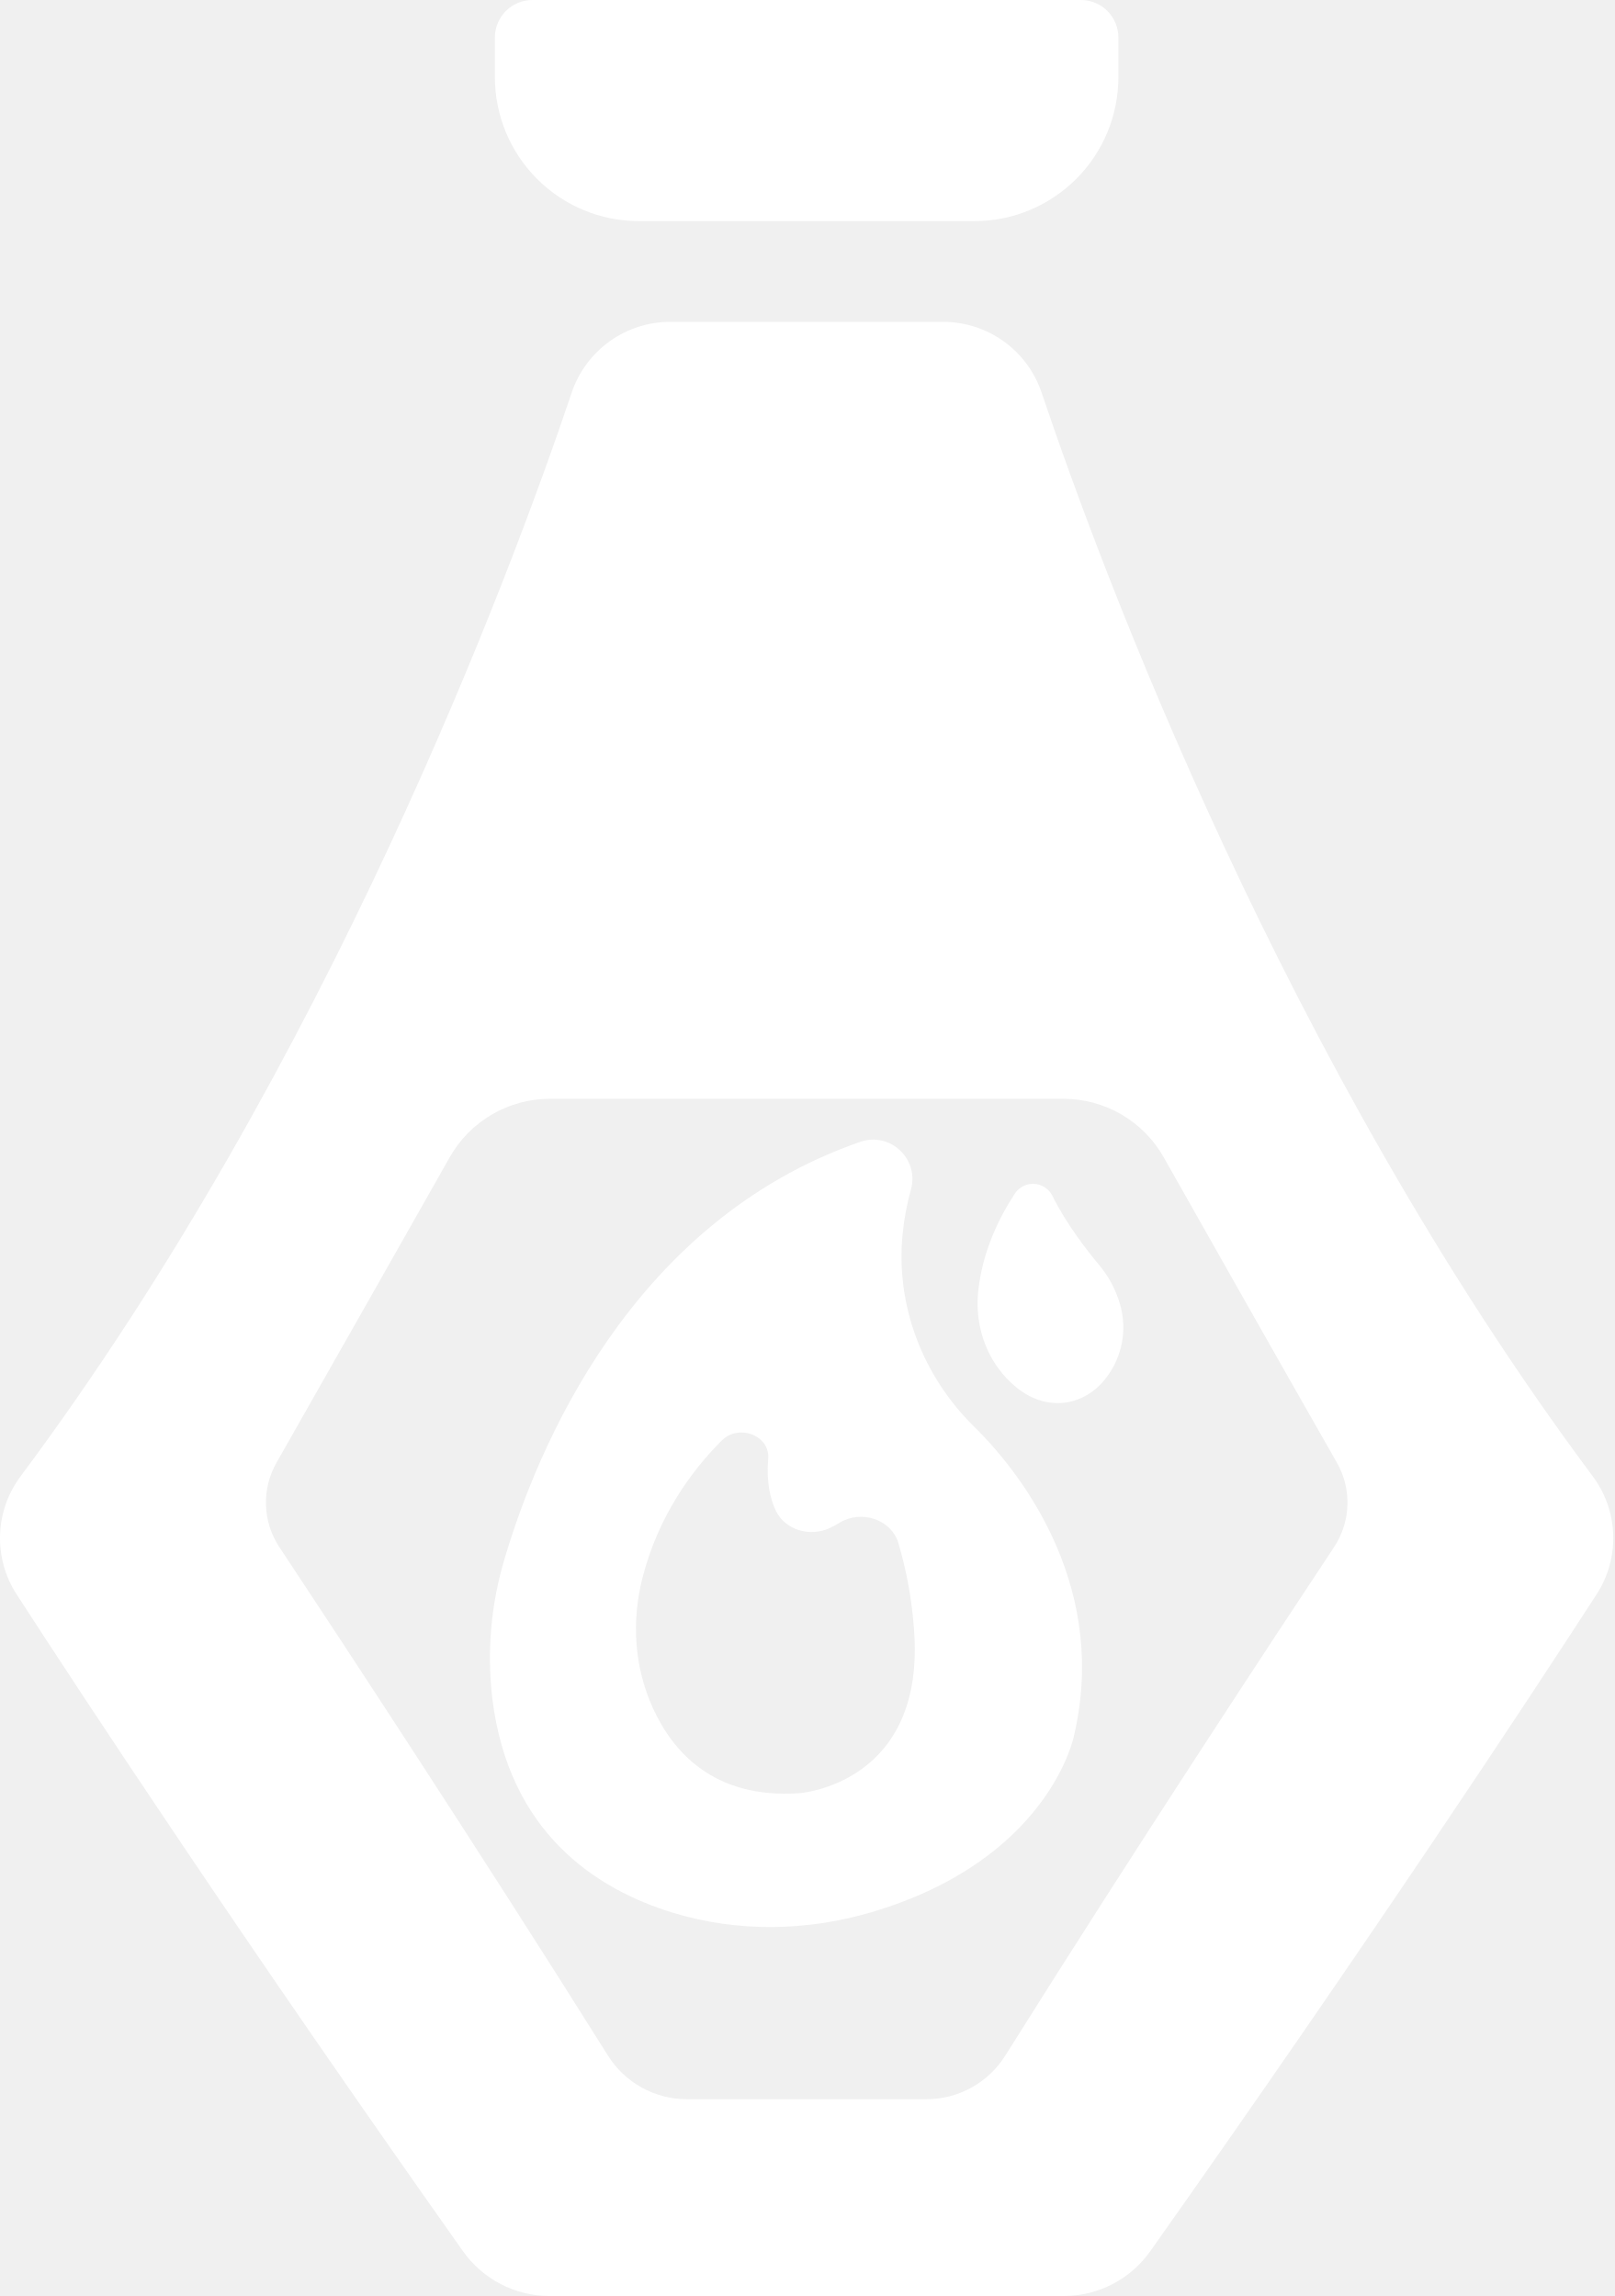
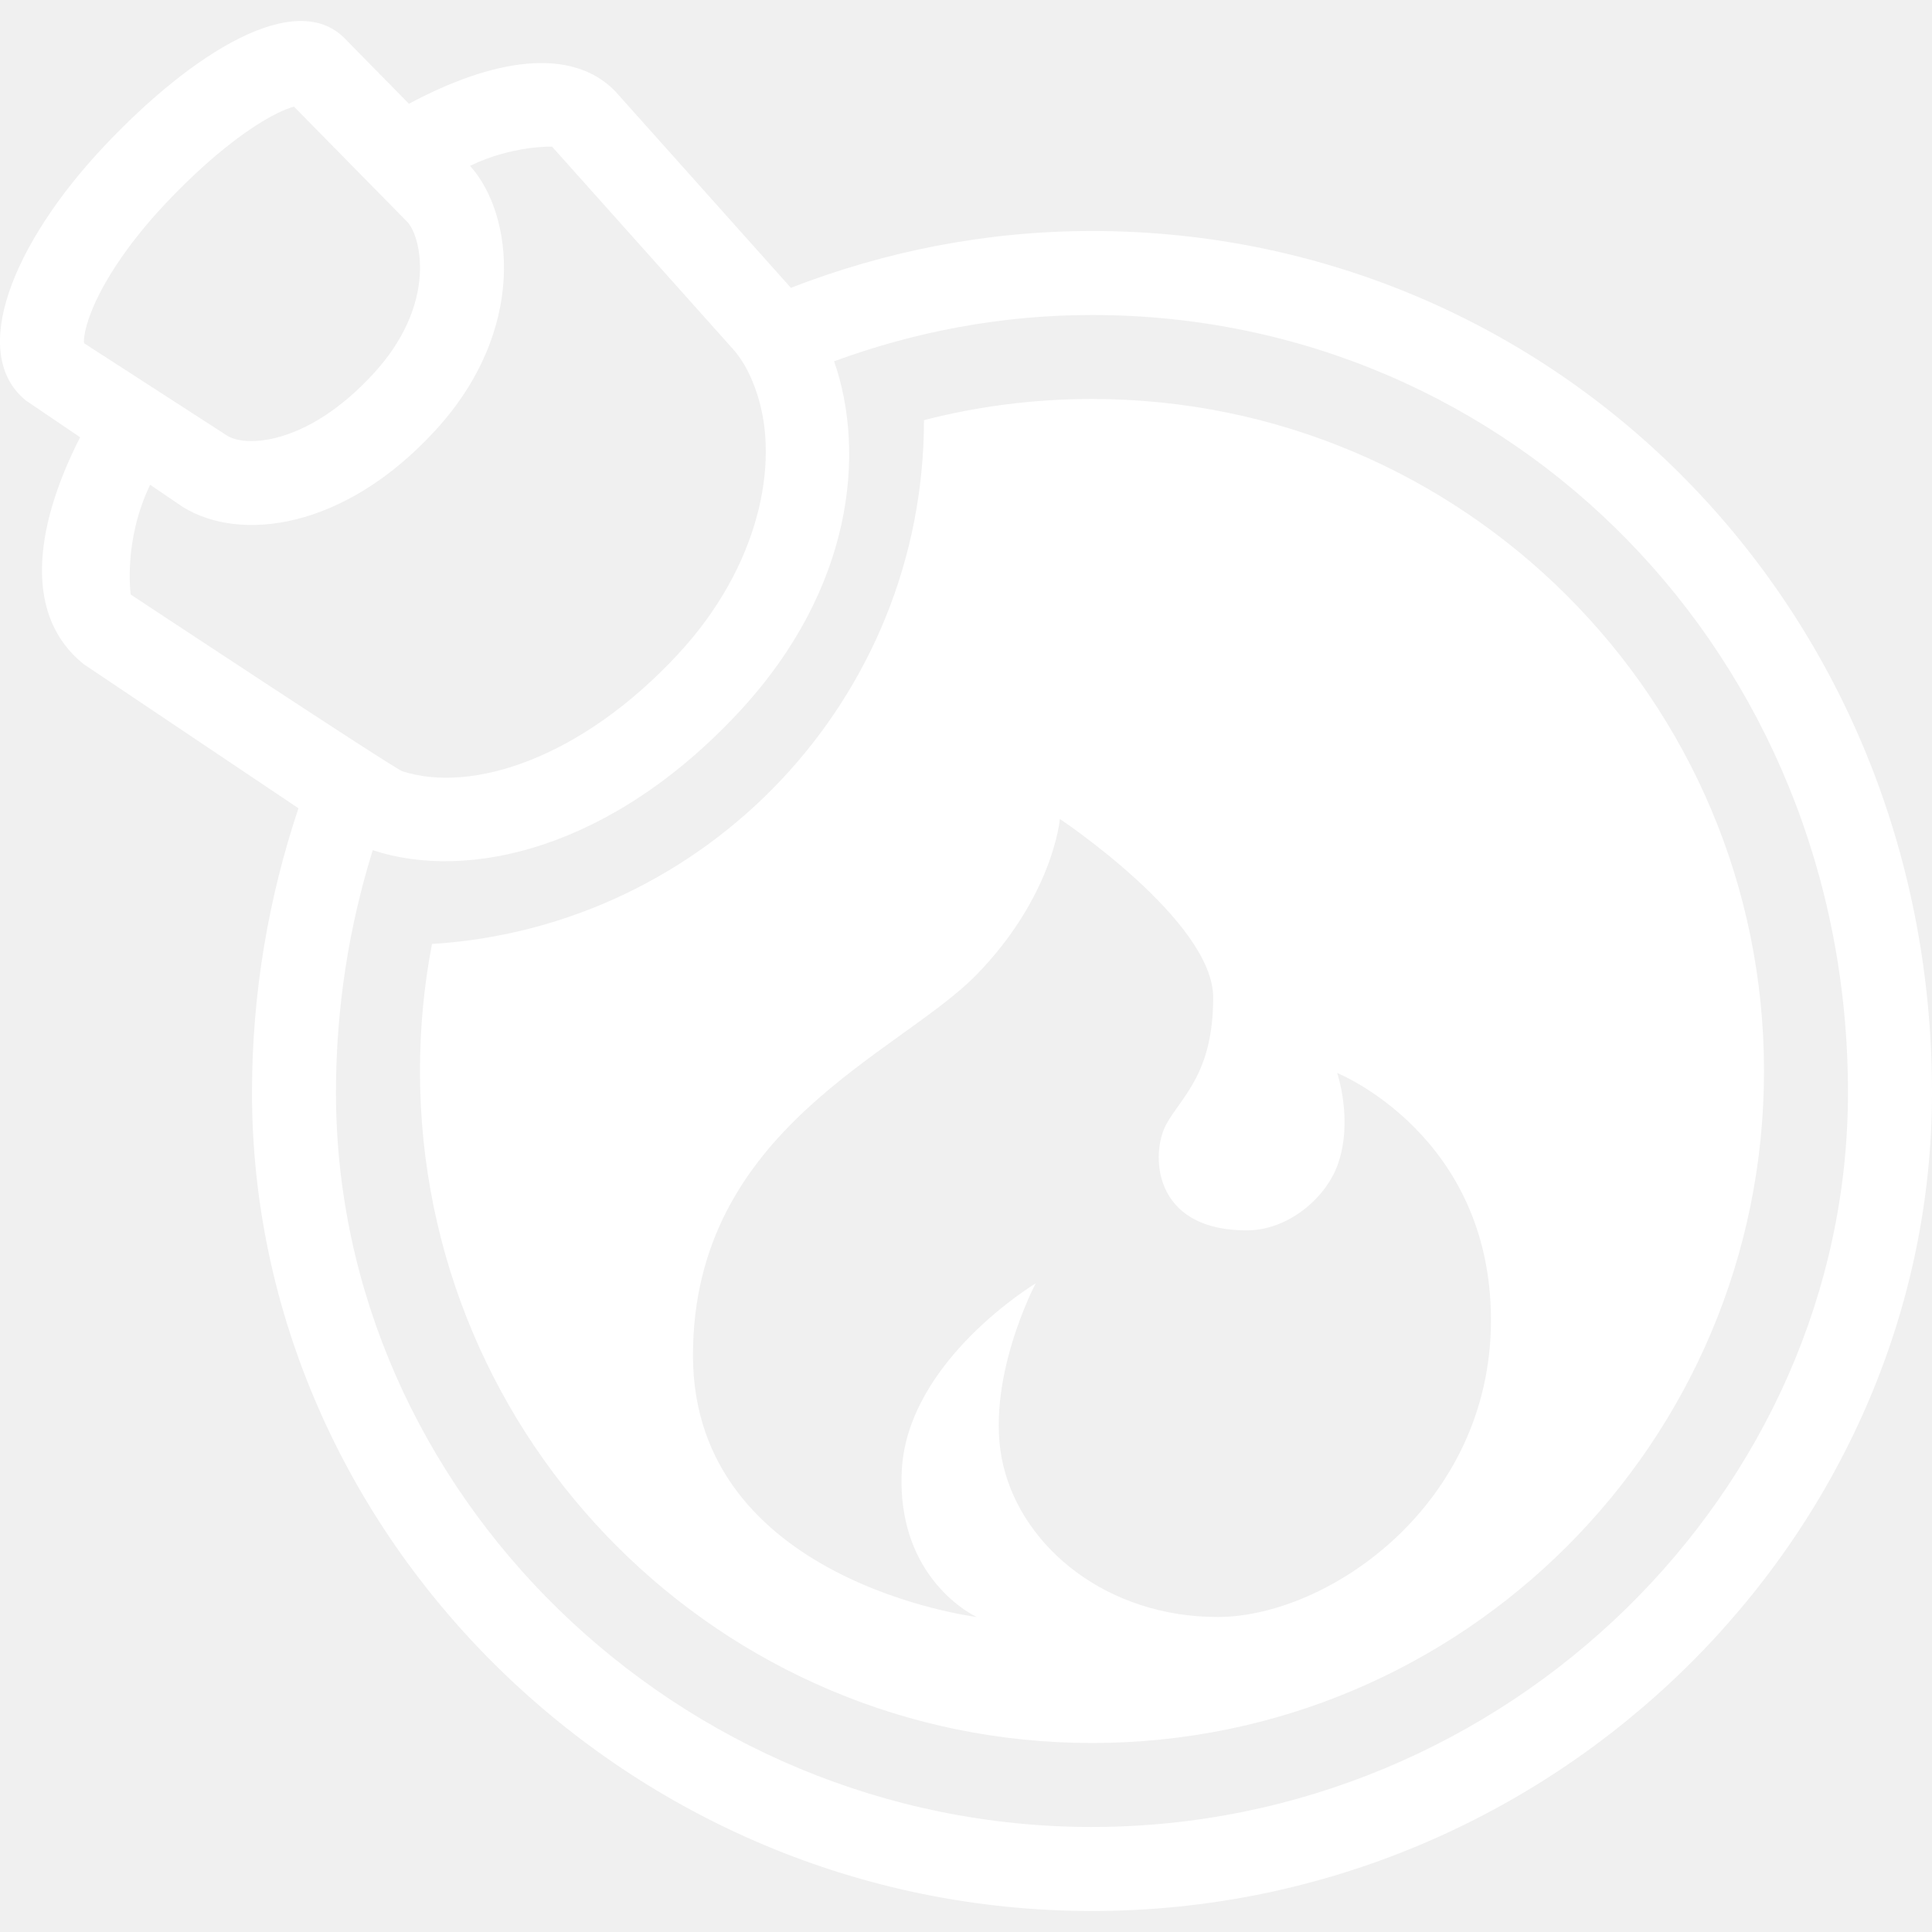
- <svg xmlns="http://www.w3.org/2000/svg" width="100%" height="100%" viewBox="0 0 360 512" version="1.1" xml:space="preserve" style="fill-rule:evenodd;clip-rule:evenodd;stroke-linejoin:round;stroke-miterlimit:2;">
-   <g transform="matrix(1,0,0,1,0.000576944,-0.0001)">
-     <g transform="matrix(1,0,0,1,-217.939,-56.1549)">
-       <g transform="matrix(0.470673,0,0,0.470673,115.361,29.7244)">
-         <path d="M520.48,160.92L679.53,160.92C697.612,160.897 714.944,153.693 727.721,140.897C740.494,128.1 747.67,110.752 747.662,92.67L747.662,73.92C747.662,69.209 745.791,64.689 742.459,61.358C739.127,58.027 734.607,56.155 729.897,56.155L470.017,56.155C465.333,56.178 460.849,58.053 457.54,61.366C454.231,64.678 452.364,69.167 452.345,73.85L452.345,92.6C452.321,110.694 459.485,128.057 472.263,140.87C485.04,153.682 502.384,160.897 520.478,160.921L520.48,160.92Z" style="fill:white;fill-rule:nonzero;" />
-       </g>
-     </g>
-     <g transform="matrix(1,0,0,1,-217.939,-56.1549)">
-       <g transform="matrix(0.470673,0,0,0.470673,115.361,29.7244)">
-         <path d="M437.2,1122.7C446.591,1136 461.845,1143.92 478.122,1143.96L721.872,1143.96C738.149,1143.92 753.403,1136 762.794,1122.7C866.904,975.37 941.484,862 974.274,811.36C979.692,802.942 982.403,793.067 982.032,783.063C981.665,773.059 978.235,763.411 972.212,755.415C826.312,559.665 740.012,327.425 711.282,242.135C707.985,232.358 701.7,223.865 693.313,217.854C684.926,211.846 674.864,208.624 664.547,208.643L535.457,208.643C525.133,208.627 515.066,211.854 506.68,217.874C498.294,223.893 492.012,232.397 488.723,242.183C459.989,327.472 373.693,559.713 227.793,755.463C221.769,763.459 218.339,773.108 217.972,783.111C217.601,793.115 220.312,802.99 225.73,811.408C258.519,862.056 333.1,975.428 437.21,1122.71L437.2,1122.7ZM348.911,749.13C375.677,702.114 410.88,639.84 430.942,604.45C435.688,596.04 442.587,589.044 450.926,584.177C459.262,579.31 468.746,576.747 478.403,576.747L721.663,576.747C731.319,576.747 740.804,579.31 749.14,584.177C757.48,589.044 764.378,596.04 769.124,604.45C789.116,639.841 824.319,702.114 851.155,749.13C854.655,755.271 856.382,762.259 856.147,769.321C855.909,776.387 853.721,783.243 849.819,789.137C822.116,830.903 755.014,932.857 694.099,1030.05C686.044,1042.91 671.939,1050.72 656.763,1050.72L543.233,1050.72C528.057,1050.72 513.952,1042.91 505.897,1030.05C444.959,932.875 377.877,830.827 350.247,789.137C346.345,783.243 344.157,776.387 343.919,769.321C343.685,762.259 345.411,755.27 348.911,749.13Z" style="fill:white;fill-rule:nonzero;" />
-       </g>
-     </g>
-     <g transform="matrix(1,0,0,1,-217.939,-56.1549)">
-       <g transform="matrix(0.164959,0,0,0.164959,298.417,299.094)">
-         <path d="M883.8,140.62C862.917,172.284 839.269,219.323 833.972,274.85C830.011,317.038 843.347,359.342 872.222,390.21C889.05,408.163 911.714,423.468 940.308,424.007C967.003,424.499 991.73,410.718 1007.53,389.202C1028.9,361.069 1035.68,324.475 1025.81,290.554C1020.14,270.663 1010.26,252.222 996.839,236.484C981.722,218.367 953.362,182.132 934.542,144.14C931.526,137.921 926.409,132.968 920.097,130.156C913.781,127.344 906.679,126.851 900.038,128.765C893.397,130.683 887.643,134.883 883.8,140.624L883.8,140.62Z" style="fill:white;fill-rule:nonzero;" />
-       </g>
-     </g>
-     <g transform="matrix(1,0,0,1,-217.939,-56.1549)">
-       <g transform="matrix(0.164959,0,0,0.164959,299.127,299.094)">
-         <path d="M824.11,455.67C754.688,387.42 717.96,291.84 727.712,194.93C729.759,174.742 733.517,154.766 738.939,135.211C750.306,94.102 710.814,56.883 670.548,70.828C358.498,178.808 232.428,490.358 190.078,633.328C171.5,694.558 165.707,758.948 173.062,822.518C195.21,1005.33 314.132,1081.55 417.792,1113.14C504.956,1139.6 598.022,1138.05 685.402,1112.29C925.242,1041.56 958.922,875.064 958.922,875.064C1005.47,679.684 896.813,527.084 824.112,455.674L824.11,455.67ZM587.77,951.4C473.21,959.158 417.29,896.181 390.05,836.02C364.948,780.567 361.081,718.83 376.175,659.98C397.503,576.8 442.081,515.84 483.055,474.82C506.328,451.382 548.68,467.789 546.008,499.195C543.289,531.398 548.914,554.226 556.602,570C569.141,595.664 602.844,605.719 630.172,592.5C634.274,590.508 638.27,588.313 642.149,585.914C671.985,567.656 712.18,581.367 721.837,612.82C732.97,650.425 740.044,689.113 742.931,728.23C760.181,939.85 587.771,951.4 587.771,951.4L587.77,951.4Z" style="fill:white;fill-rule:nonzero;" />
-       </g>
-     </g>
-   </g>
+ <svg xmlns="http://www.w3.org/2000/svg" width="512pt" height="512pt" version="1.1" viewBox="0 0 512 512">
+   <path d="m289.39 61.219c-28.16 0-54.996 5.441-79.793 15.059l-46.695-52.246c-11.586-11.664-32.043-8.57-54.527 3.473l-17.008-17.309c-12.922-13.176-40.203 3.43-64.078 28.883-23.871 25.457-35.805 54.676-20.367 67.098l14.305 9.703c-12.789 25.145-14.473 47.852 1 60.16l56.867 38.156c-7.848 23.484-12.312 48.738-12.312 75.34 0 117.24 99.664 216.9 222.61 216.9 122.95 0 222.61-99.664 222.61-216.9 0-128.66-99.664-228.32-222.61-228.32zm-267.11 29.738c-0.145-1.043 0.156-3.258 1.191-6.356 2.883-8.578 10.051-19.621 20.059-30.297 10.66-11.375 21.414-20.031 29.828-24.23 1.926-0.957 3.371-1.48 4.543-1.824l30.207 30.73c1.914 2.25 3.496 7.426 3.148 13.703-0.488 8.602-4.363 17.695-12.207 26.254-8.582 9.387-17.621 15.004-25.926 17.086-5.898 1.469-10.516 0.926-12.922-0.566zm12.355 66.594s-2.023-14.223 5.152-29.082l8.648 5.867c15.082 9.402 42.797 6.133 67.039-20.383 24.242-26.5 20.691-56.941 9.207-69.875l-0.137-0.121c11.234-5.457 21.75-5.102 21.75-5.102l47.984 53.684c2.883 3.219 4.906 7.379 6.398 11.965 5.969 18.277 0.559 45.57-20.891 68.754-25.656 27.727-54.738 37.098-73.16 31.133-2.215-0.715-71.992-46.84-71.992-46.84zm254.75 326.62c-109.84 0-200.35-88.91-200.35-194.64 0-22.539 3.473-44.086 9.75-64.23 25.223 8.348 63.387-0.234 97.324-36.91 29.973-32.391 33.371-68.441 24.934-92.648 21.312-7.816 44.254-12.266 68.34-12.266 111.44 0 200.35 90.488 200.35 206.05 0 105.73-90.512 194.64-200.35 194.64zm0-378.44c-15.371 0-30.297 1.949-44.523 5.613-0.02 73.883-57.633 134.3-130.38 138.82-2.094 10.898-3.184 22.148-3.184 33.66 0 98.348 79.738 178.09 178.09 178.09 98.348 0 178.09-79.738 178.09-178.09s-79.738-178.09-178.09-178.09zm-30.551 322.79s-21.348-9.691-19.848-38.844c1.5-29.148 35.484-49.578 35.484-49.578s-13.863 26.207-8.602 48.242c5.262 22.035 27.699 40.18 56.812 40.18 29.117 0 72.438-29.57 72.438-78.676 0-49.102-40.754-65.496-40.754-65.496s4.414 12.957 0 24.676c-3.266 8.668-13.129 17.035-23.941 17.035-25.438 0-25.406-20.715-21.355-28.102 4.055-7.387 12.438-13.355 12.438-33.609 0-20.258-40.625-47.309-40.625-47.309s-1.707 20.312-22.047 41.227c-20.336 20.914-75.191 40.879-75.191 100.91 0 60.027 75.191 69.344 75.191 69.344z" fill="#fff" fill-rule="evenodd" />
</svg>
